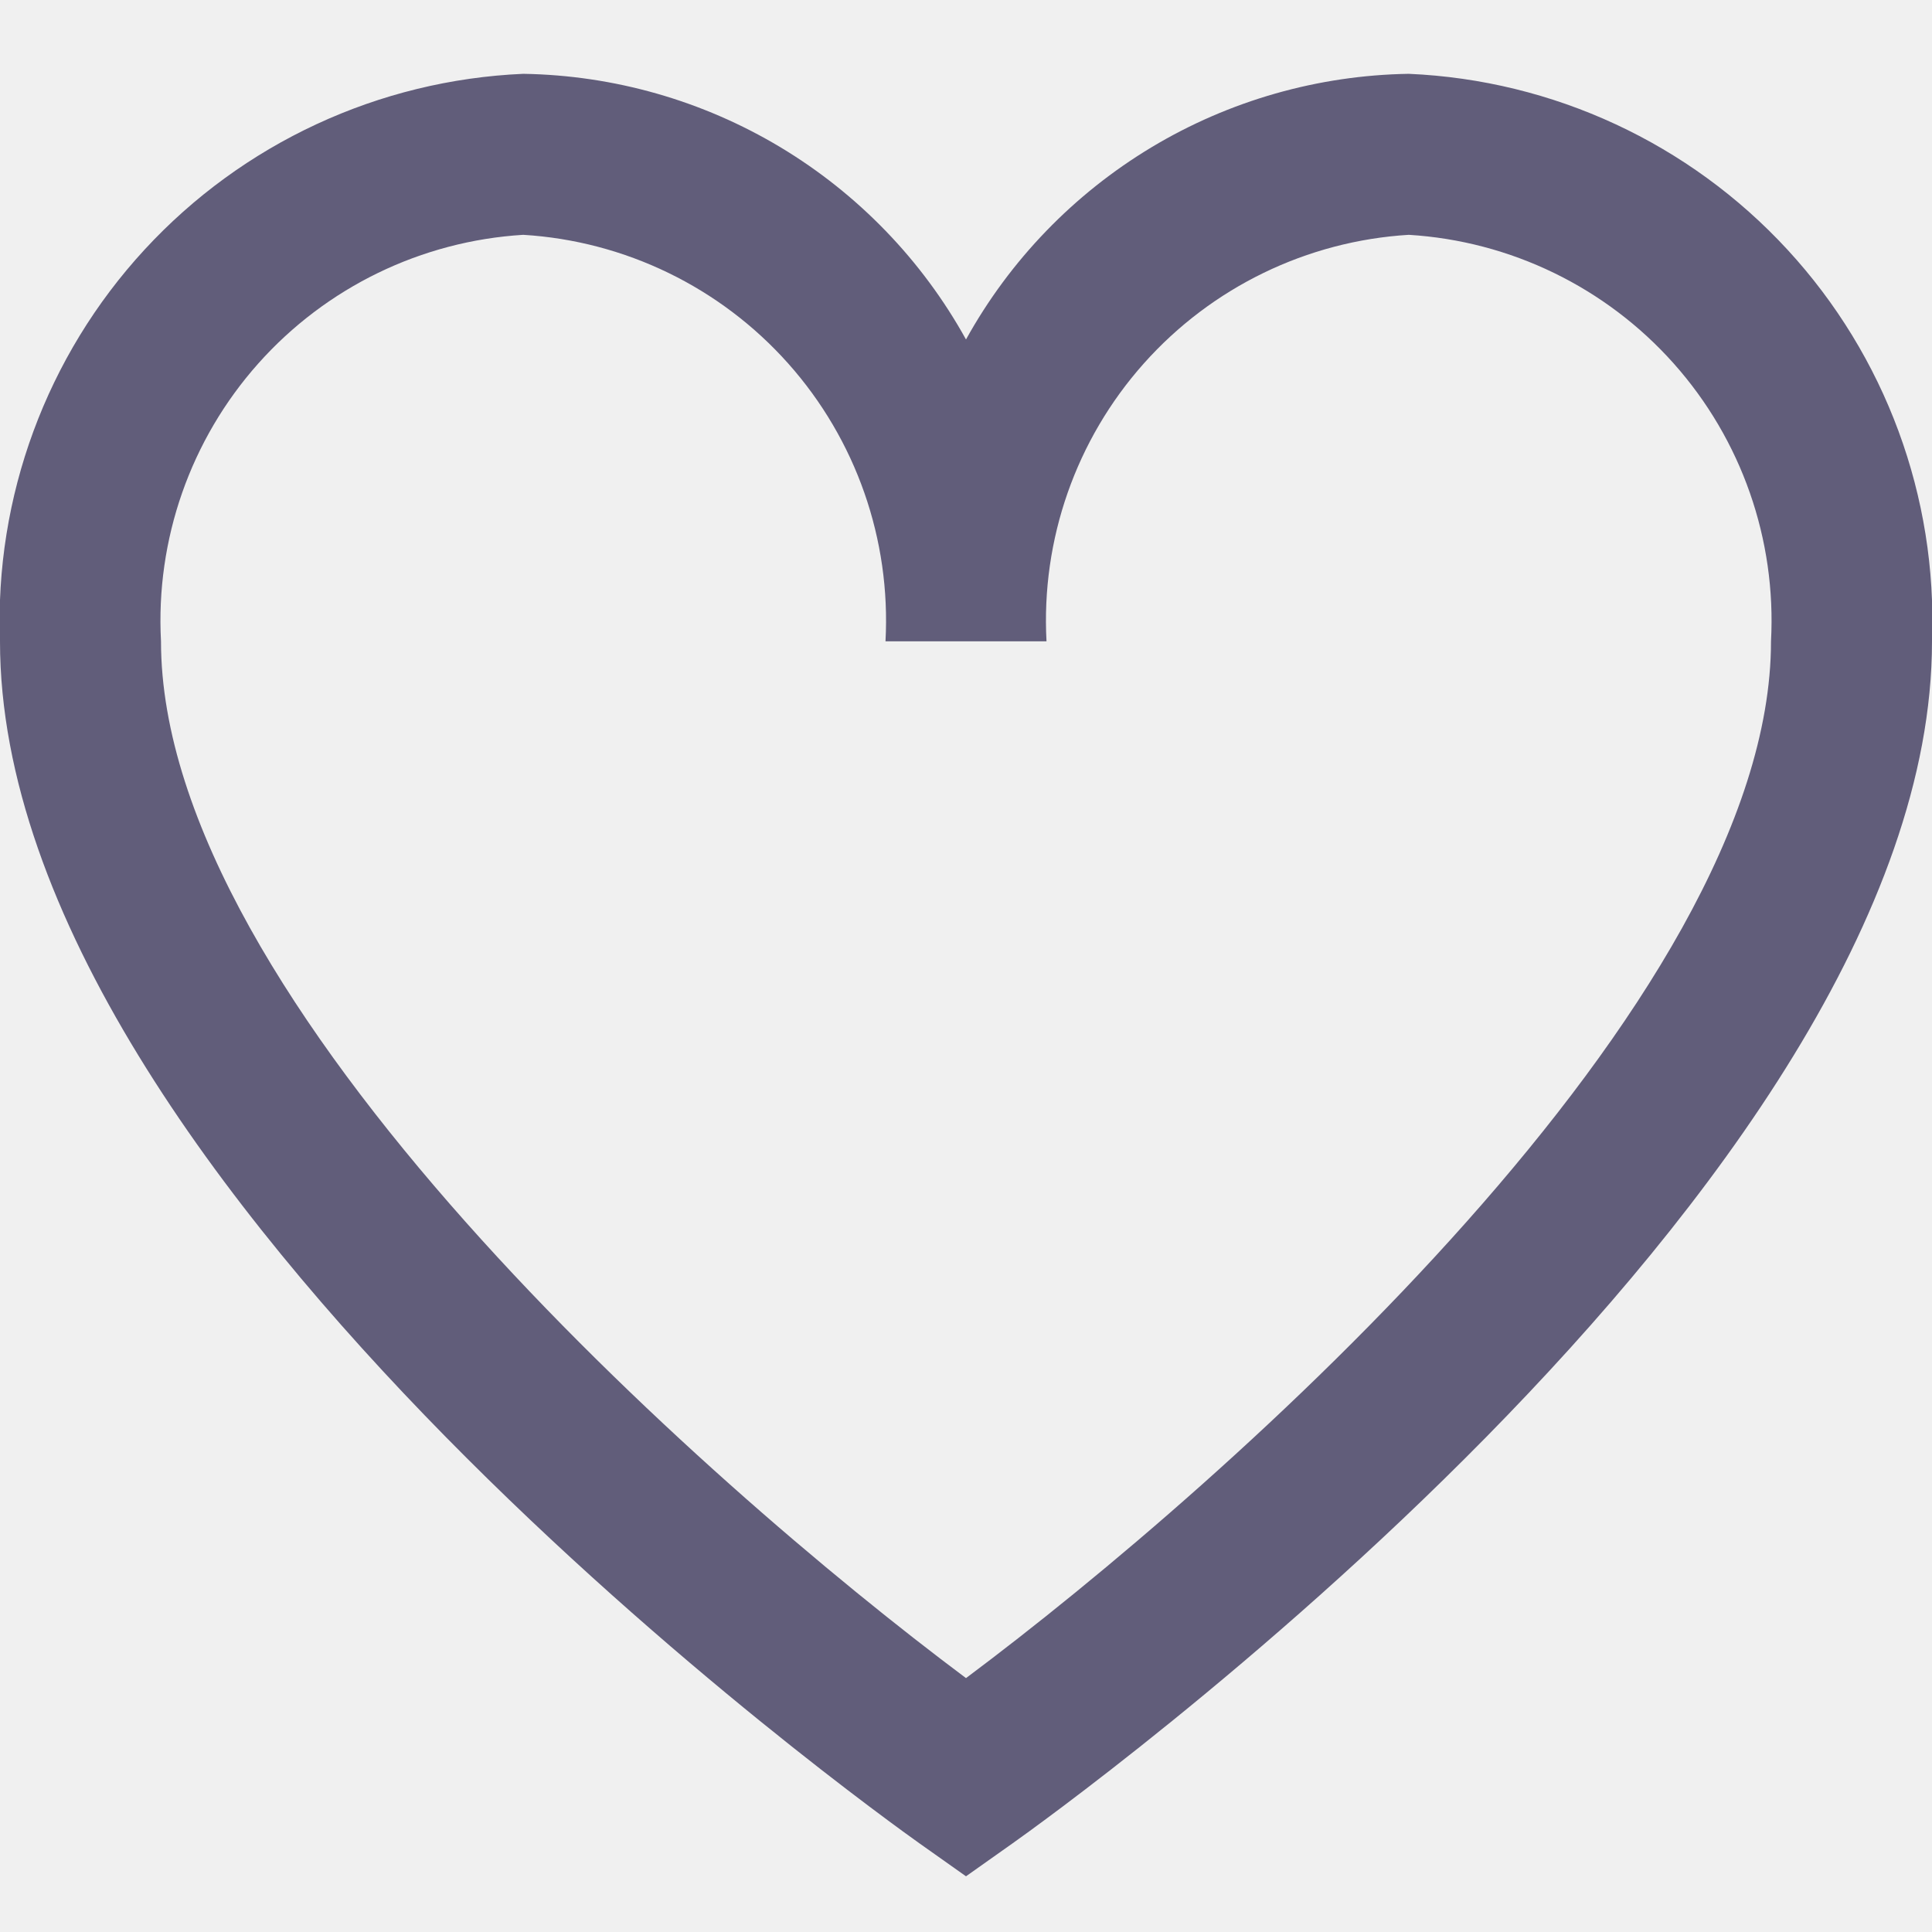
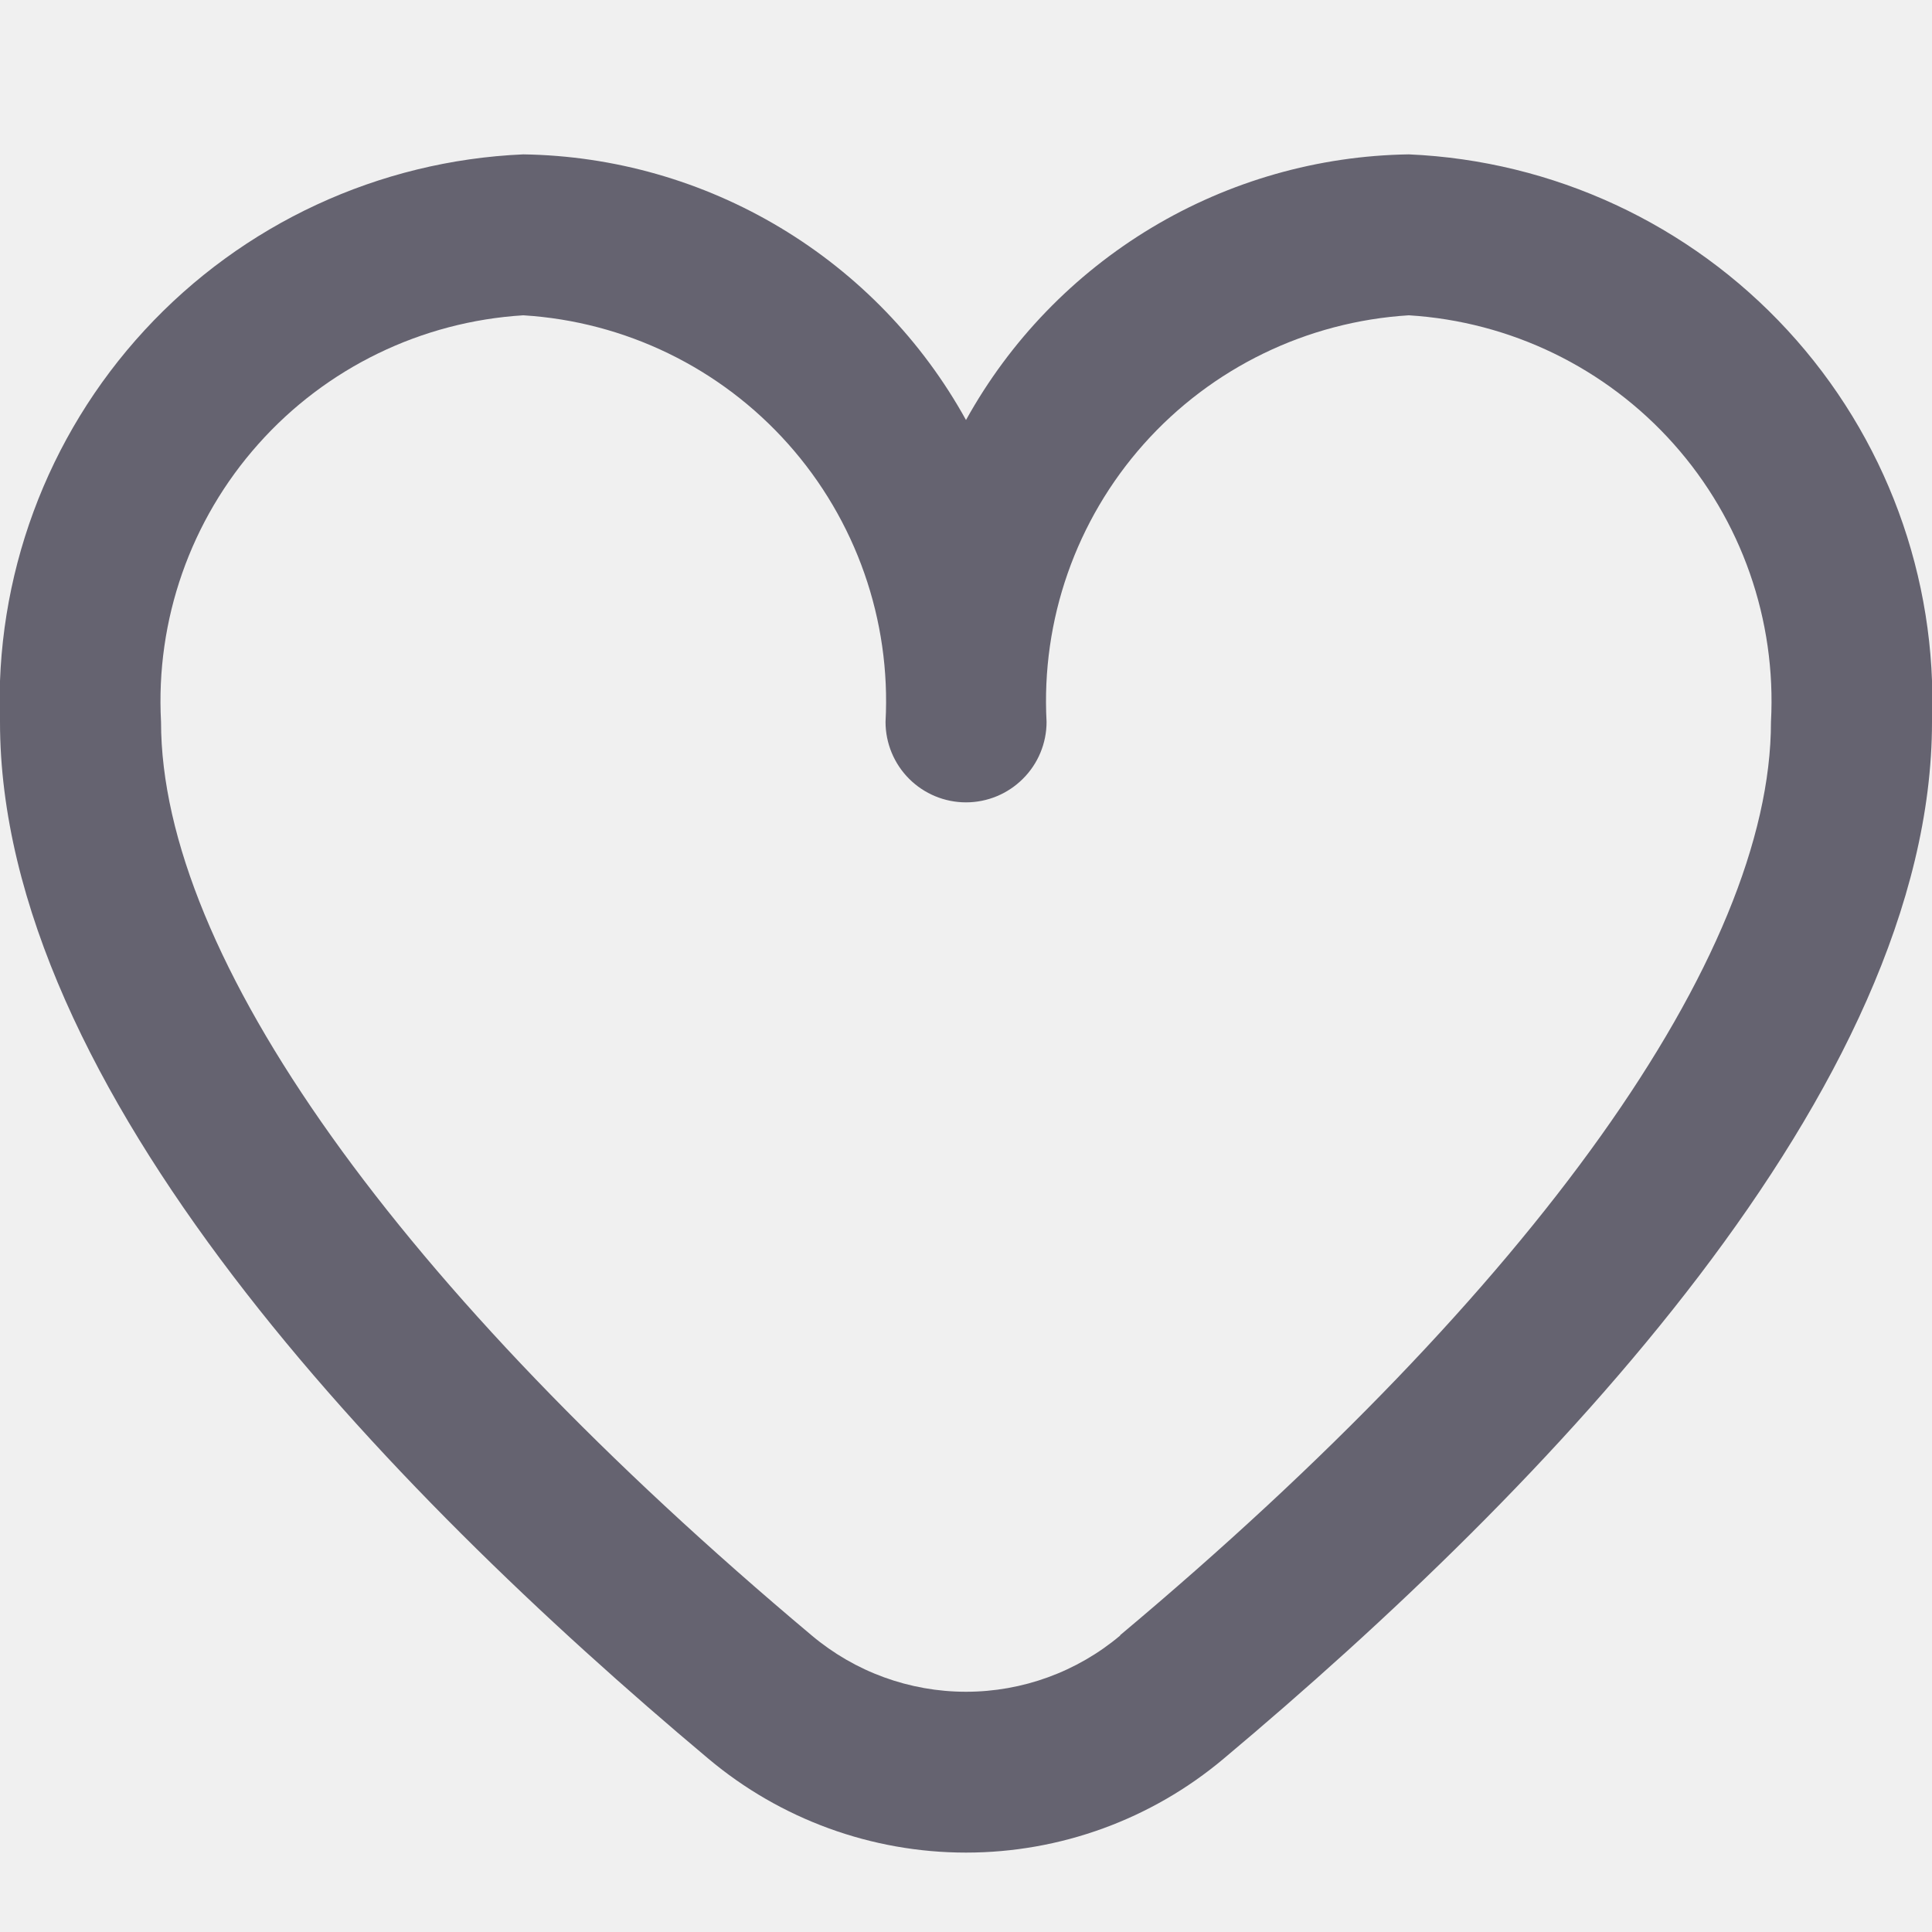
- <svg xmlns="http://www.w3.org/2000/svg" width="24" height="24" viewBox="0 0 24 24" fill="none">
-   <g clip-path="url(#clip0_212_18)">
-     <path d="M17.5 0.917C16.374 0.935 15.272 1.249 14.307 1.828C13.341 2.408 12.545 3.232 12 4.217C11.455 3.232 10.659 2.408 9.693 1.828C8.727 1.249 7.626 0.935 6.5 0.917C4.705 0.995 3.014 1.78 1.796 3.101C0.578 4.422 -0.068 6.172 -4.17116e-05 7.967C-4.17116e-05 14.742 10.956 22.567 11.422 22.899L12 23.308L12.578 22.899C13.044 22.569 24 14.742 24 7.967C24.068 6.172 23.422 4.422 22.204 3.101C20.986 1.78 19.295 0.995 17.5 0.917V0.917ZM12 20.846C8.747 18.416 2 12.446 2 7.967C1.932 6.702 2.366 5.461 3.209 4.515C4.052 3.569 5.235 2.994 6.5 2.917C7.765 2.994 8.948 3.569 9.791 4.515C10.634 5.461 11.068 6.702 11 7.967H13C12.932 6.702 13.366 5.461 14.209 4.515C15.052 3.569 16.235 2.994 17.5 2.917C18.765 2.994 19.948 3.569 20.791 4.515C21.634 5.461 22.068 6.702 22 7.967C22 12.448 15.253 18.416 12 20.846Z" fill="#615D7A" />
+ <svg xmlns="http://www.w3.org/2000/svg" width="20" height="20" viewBox="0 0 20 20" fill="none">
+   <g clip-path="url(#clip0_239_135)">
+     <path d="M14.584 1.598C13.645 1.612 12.727 1.874 11.922 2.357C11.118 2.84 10.455 3.526 10 4.348C9.546 3.526 8.883 2.84 8.078 2.357C7.273 1.874 6.355 1.612 5.417 1.598C3.921 1.663 2.512 2.317 1.497 3.418C0.482 4.519 -0.056 5.976 0 7.473C0 11.262 3.988 15.4 7.333 18.206C8.08 18.834 9.025 19.178 10 19.178C10.976 19.178 11.92 18.834 12.667 18.206C16.012 15.4 20 11.262 20 7.473C20.057 5.976 19.519 4.519 18.504 3.418C17.489 2.317 16.079 1.663 14.584 1.598ZM11.596 16.931C11.149 17.307 10.584 17.513 10 17.513C9.416 17.513 8.851 17.307 8.404 16.931C4.123 13.338 1.667 9.892 1.667 7.473C1.61 6.418 1.972 5.384 2.675 4.596C3.377 3.807 4.363 3.329 5.417 3.264C6.471 3.329 7.456 3.807 8.159 4.596C8.861 5.384 9.224 6.418 9.167 7.473C9.167 7.694 9.255 7.906 9.411 8.062C9.567 8.218 9.779 8.306 10 8.306C10.221 8.306 10.433 8.218 10.589 8.062C10.746 7.906 10.834 7.694 10.834 7.473C10.777 6.418 11.139 5.384 11.841 4.596C12.544 3.807 13.53 3.329 14.584 3.264C15.637 3.329 16.623 3.807 17.326 4.596C18.028 5.384 18.39 6.418 18.333 7.473C18.333 9.892 15.878 13.338 11.596 16.927V16.931Z" fill="#656370" />
  </g>
  <defs>
-     <clipPath id="clip0_212_18">
-       <rect width="24" height="24" fill="white" />
+     <clipPath id="clip0_239_135">
+       <rect width="20" height="20" fill="white" />
    </clipPath>
  </defs>
</svg>
